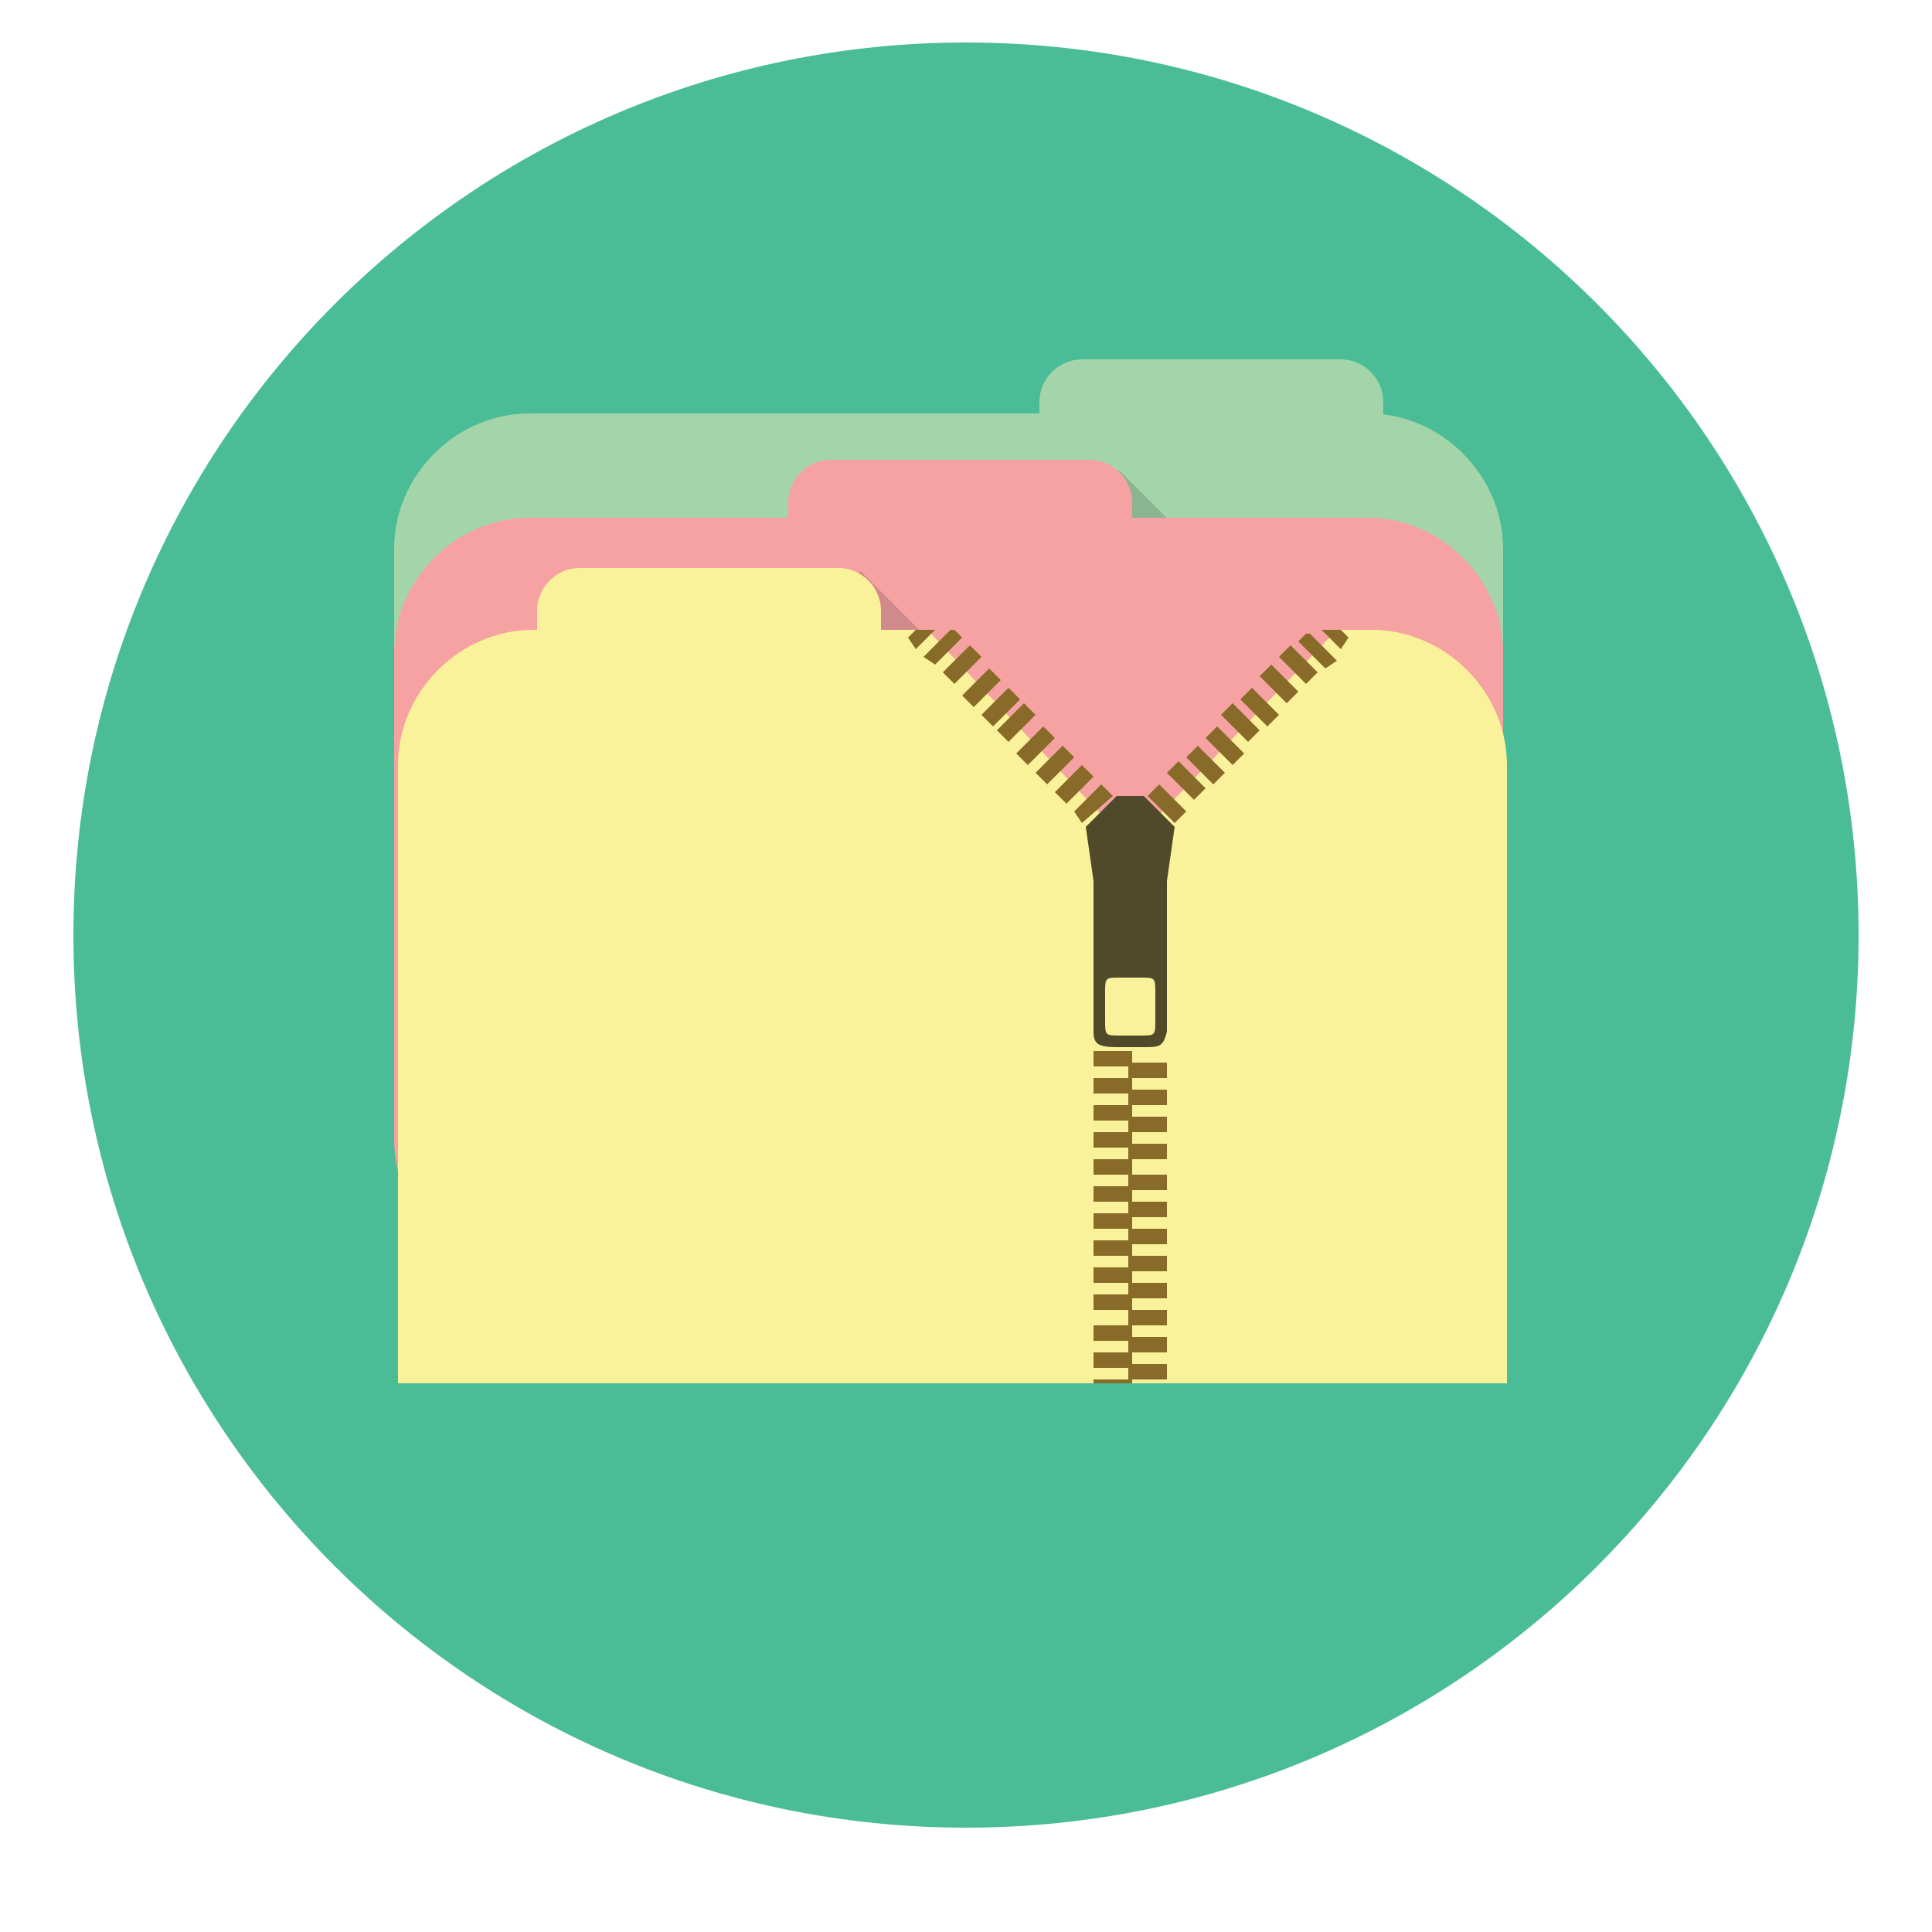
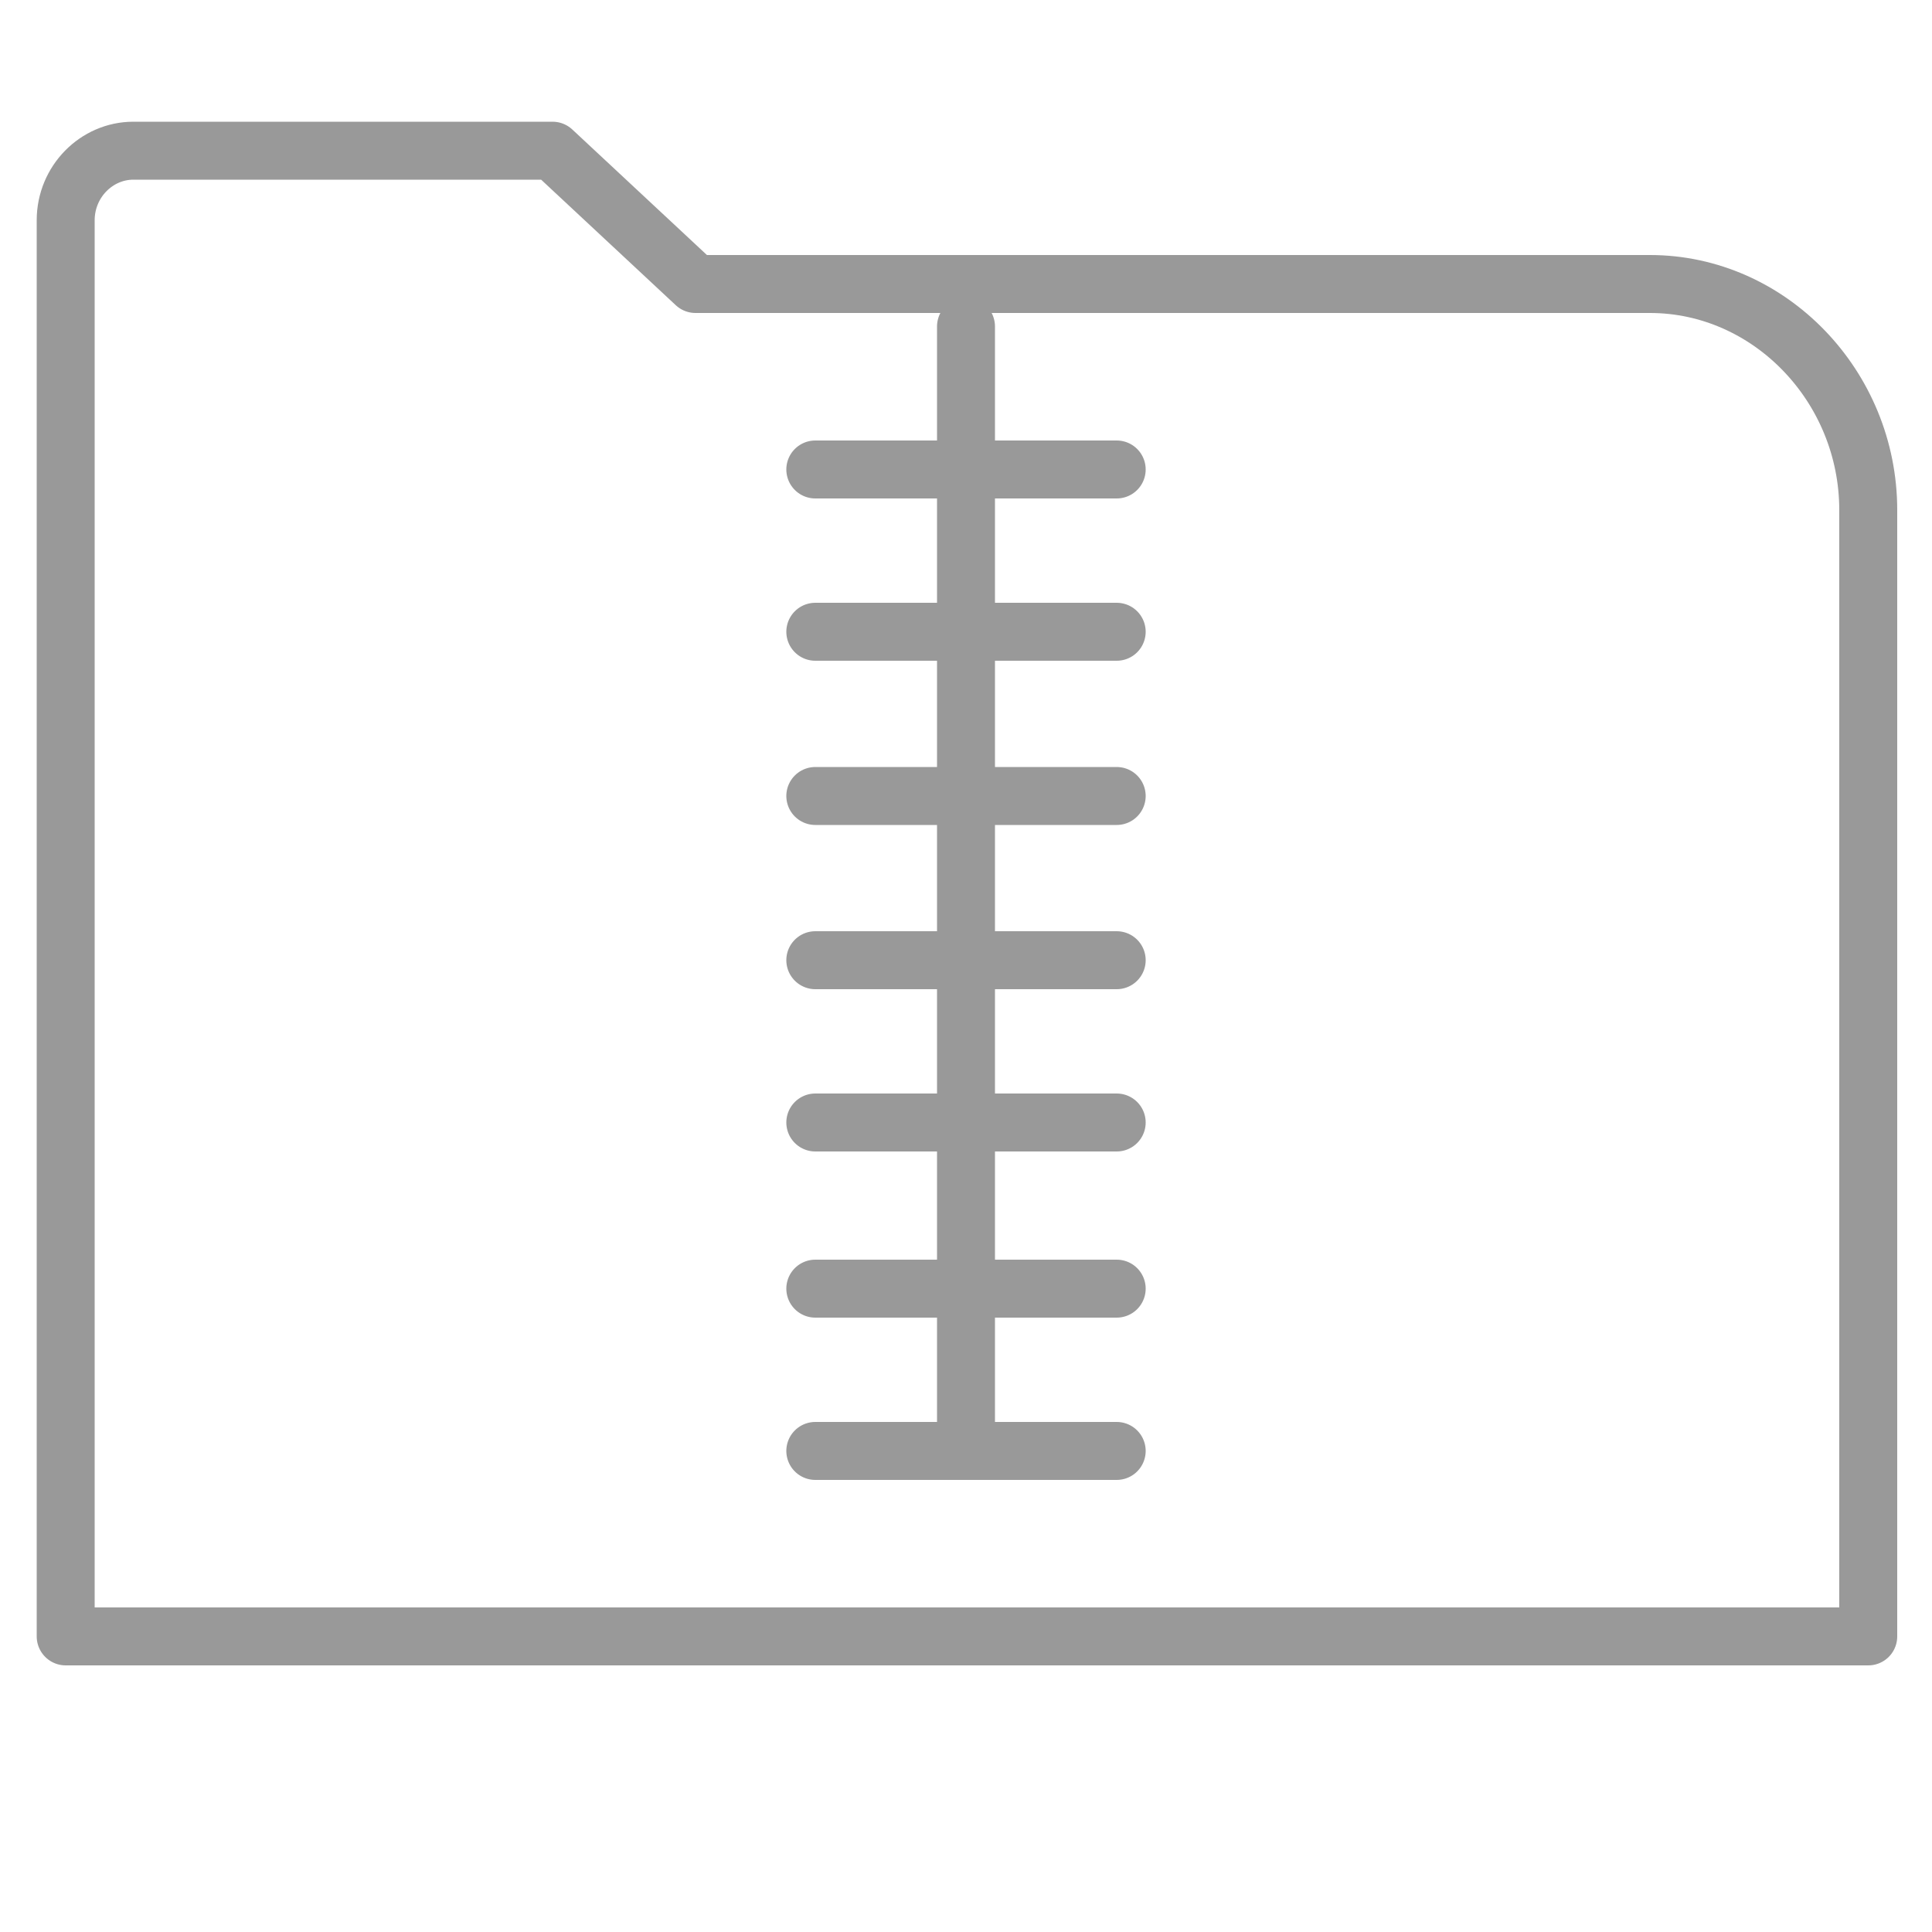
- <svg xmlns="http://www.w3.org/2000/svg" viewBox="0 0 50 50" enable-background="new 0 0 50 50">
-   <g>
-     <circle fill="#4ABC96" cx="25" cy="24.2" r="23.1" />
-     <g fill="#A3D4AA">
-       <path d="M35.8 14.3c0 .6-.5 1.1-1.1 1.1h-6.7c-.6 0-1.1-.5-1.1-1.1v-3.9c0-.6.5-1.1 1.1-1.1h6.7c.6 0 1.1.5 1.1 1.1v3.9zM38.9 26.7c0 1.9-1.6 3.5-3.5 3.5h-21.7c-1.9 0-3.5-1.6-3.5-3.5v-12.5c0-1.9 1.6-3.5 3.5-3.5h21.7c1.9 0 3.5 1.6 3.5 3.5v12.5z" />
-     </g>
-     <path opacity=".15" enable-background="new" d="M27.483 13.661l1.485-1.485 4.95 4.95-1.485 1.485z" />
-     <path fill="#F6A2A3" d="M29.3 16.9c0 .6-.5 1.1-1.1 1.1h-6.7c-.6 0-1.1-.5-1.1-1.1v-3.9c0-.6.5-1.1 1.1-1.1h6.7c.6 0 1.1.5 1.1 1.1v3.9zM38.9 29.5c0 1.9-1.6 3.5-3.5 3.5h-21.7c-1.9 0-3.5-1.6-3.5-3.5v-12.6c0-1.9 1.6-3.5 3.5-3.5h21.7c1.9 0 3.5 1.6 3.5 3.5v12.6z" />
-     <path opacity=".15" enable-background="new" d="M20.78 16.262l1.485-1.485 4.95 4.95-1.485 1.485z" />
-     <g fill="#F9F29A">
-       <path d="M22.8 19.7c0 .6-.5 1.1-1.1 1.1h-6.7c-.6 0-1.1-.5-1.1-1.1v-3.9c0-.6.5-1.1 1.1-1.1h6.7c.6 0 1.1.5 1.1 1.1v3.9zM38.9 35.8h-28.6v-16c0-1.9 1.6-3.5 3.5-3.5h21.7c1.9 0 3.5 1.6 3.5 3.5v16z" />
-     </g>
-     <g fill="#886A29">
-       <path d="M28.3 27.2h1v.4h-1v-.4zM29.2 27.5h1v.4h-1v-.4zM28.3 27.9h1v.4h-1v-.4zM29.2 28.2h1v.4h-1v-.4zM28.3 28.6h1v.4h-1v-.4zM29.2 28.9h1v.4h-1v-.4z" />
-     </g>
-     <g fill="#886A29">
-       <path d="M28.3 29.3h1v.4h-1v-.4zM29.2 29.6h1v.4h-1v-.4zM28.3 30h1v.4h-1v-.4zM29.2 30.4h1v.4h-1v-.4zM28.3 30.7h1v.4h-1v-.4zM29.2 31.1h1v.4h-1v-.4z" />
-     </g>
-     <g fill="#886A29">
-       <path d="M28.3 31.4h1v.4h-1v-.4zM29.2 31.8h1v.4h-1v-.4zM28.3 32.1h1v.4h-1v-.4zM29.2 32.5h1v.4h-1v-.4zM28.3 32.8h1v.4h-1v-.4zM29.2 33.2h1v.4h-1v-.4z" />
-     </g>
-     <g fill="#886A29">
-       <path d="M28.3 33.5h1v.4h-1v-.4zM29.2 33.9h1v.4h-1v-.4zM28.3 34.3h1v.4h-1v-.4zM29.2 34.6h1v.4h-1v-.4zM28.3 35h1v.4h-1v-.4zM29.2 35.3h1v.4h-1v-.4z" />
-     </g>
-     <path fill="#886A29" d="M28.3 35.7h1v.1h-1v-.1z" />
-     <path fill="#F6A2A3" d="M29.7 21.4h-.9l-4.8-5.1h10.6z" />
-     <g fill="#886A29">
-       <path d="M27.8 21l.7-.7.3.3-.8.7-.2-.3zM27.3 20.5l.7-.7.3.3-.7.7-.3-.3zM26.8 20l.7-.7.3.3-.7.7-.3-.3zM26.3 19.5l.7-.7.3.3-.7.7-.3-.3zM25.8 18.9l.7-.7.3.3-.7.7-.3-.3zM25.4 18.5l.7-.7.3.3-.7.7-.3-.3zM24.9 18l.7-.7.3.3-.7.7-.3-.3zM24.4 17.4l.7-.7.3.3-.7.7-.3-.3zM23.9 17l.7-.7h.1l.2.2-.7.7-.3-.2zM23.5 16.5l.2-.2h.5l-.5.5-.2-.3z" />
-     </g>
-     <g fill="#886A29">
-       <path d="M30.4 21.3l-.7-.7.3-.3.7.7-.3.3zM30.9 20.7l-.7-.7.3-.3.7.7-.3.3zM31.4 20.3l-.7-.7.3-.3.7.7-.3.3zM31.9 19.8l-.7-.7.3-.3.7.7-.3.3zM32.3 19.2l-.7-.7.3-.3.7.7-.3.3zM32.8 18.8l-.7-.7.3-.3.7.7-.3.3zM33.3 18.2l-.7-.7.3-.3.7.7-.3.3zM33.8 17.7l-.7-.7.3-.3.7.7-.3.3zM34.3 17.3l-.7-.7.2-.2h.1l.7.7-.3.2zM34.7 16.8l-.5-.5h.5l.2.2-.2.3z" />
-     </g>
-     <path fill="#504A2A" d="M30.2 22.8l.2-1.4-.8-.8h-.7l-.8.8.2 1.4v3.9c0 .3.1.4.6.4h.7c.4 0 .5 0 .6-.4v-3.9zm-.3 3.6c0 .4 0 .4-.4.4h-.5c-.4 0-.4 0-.4-.4v-.7c0-.4 0-.4.4-.4h.5c.4 0 .4 0 .4.4v.7z" />
+ <svg xmlns="http://www.w3.org/2000/svg" viewBox="0 0 100 100">
+   <g fill="none" stroke="#999" stroke-linejoin="round" stroke-linecap="round" stroke-width="3" stroke-miterlimit="10">
+     <path d="M57.8 49.7H42.2m15.6 8.4H42.2m15.6 8.6H42.2m15.6 8.4H42.2m15.6-42.4H42.2m15.6 8.5H42.2m15.6-16.9H42.2M50 74.6V16.9" />
+     <path d="M96.7 26.4c0-6.4-5.1-11.7-11.3-11.7H36l-7.4-6.9H6.9c-1.9 0-3.5 1.6-3.5 3.6v73.3h93.3V26.4z" />
  </g>
</svg>
